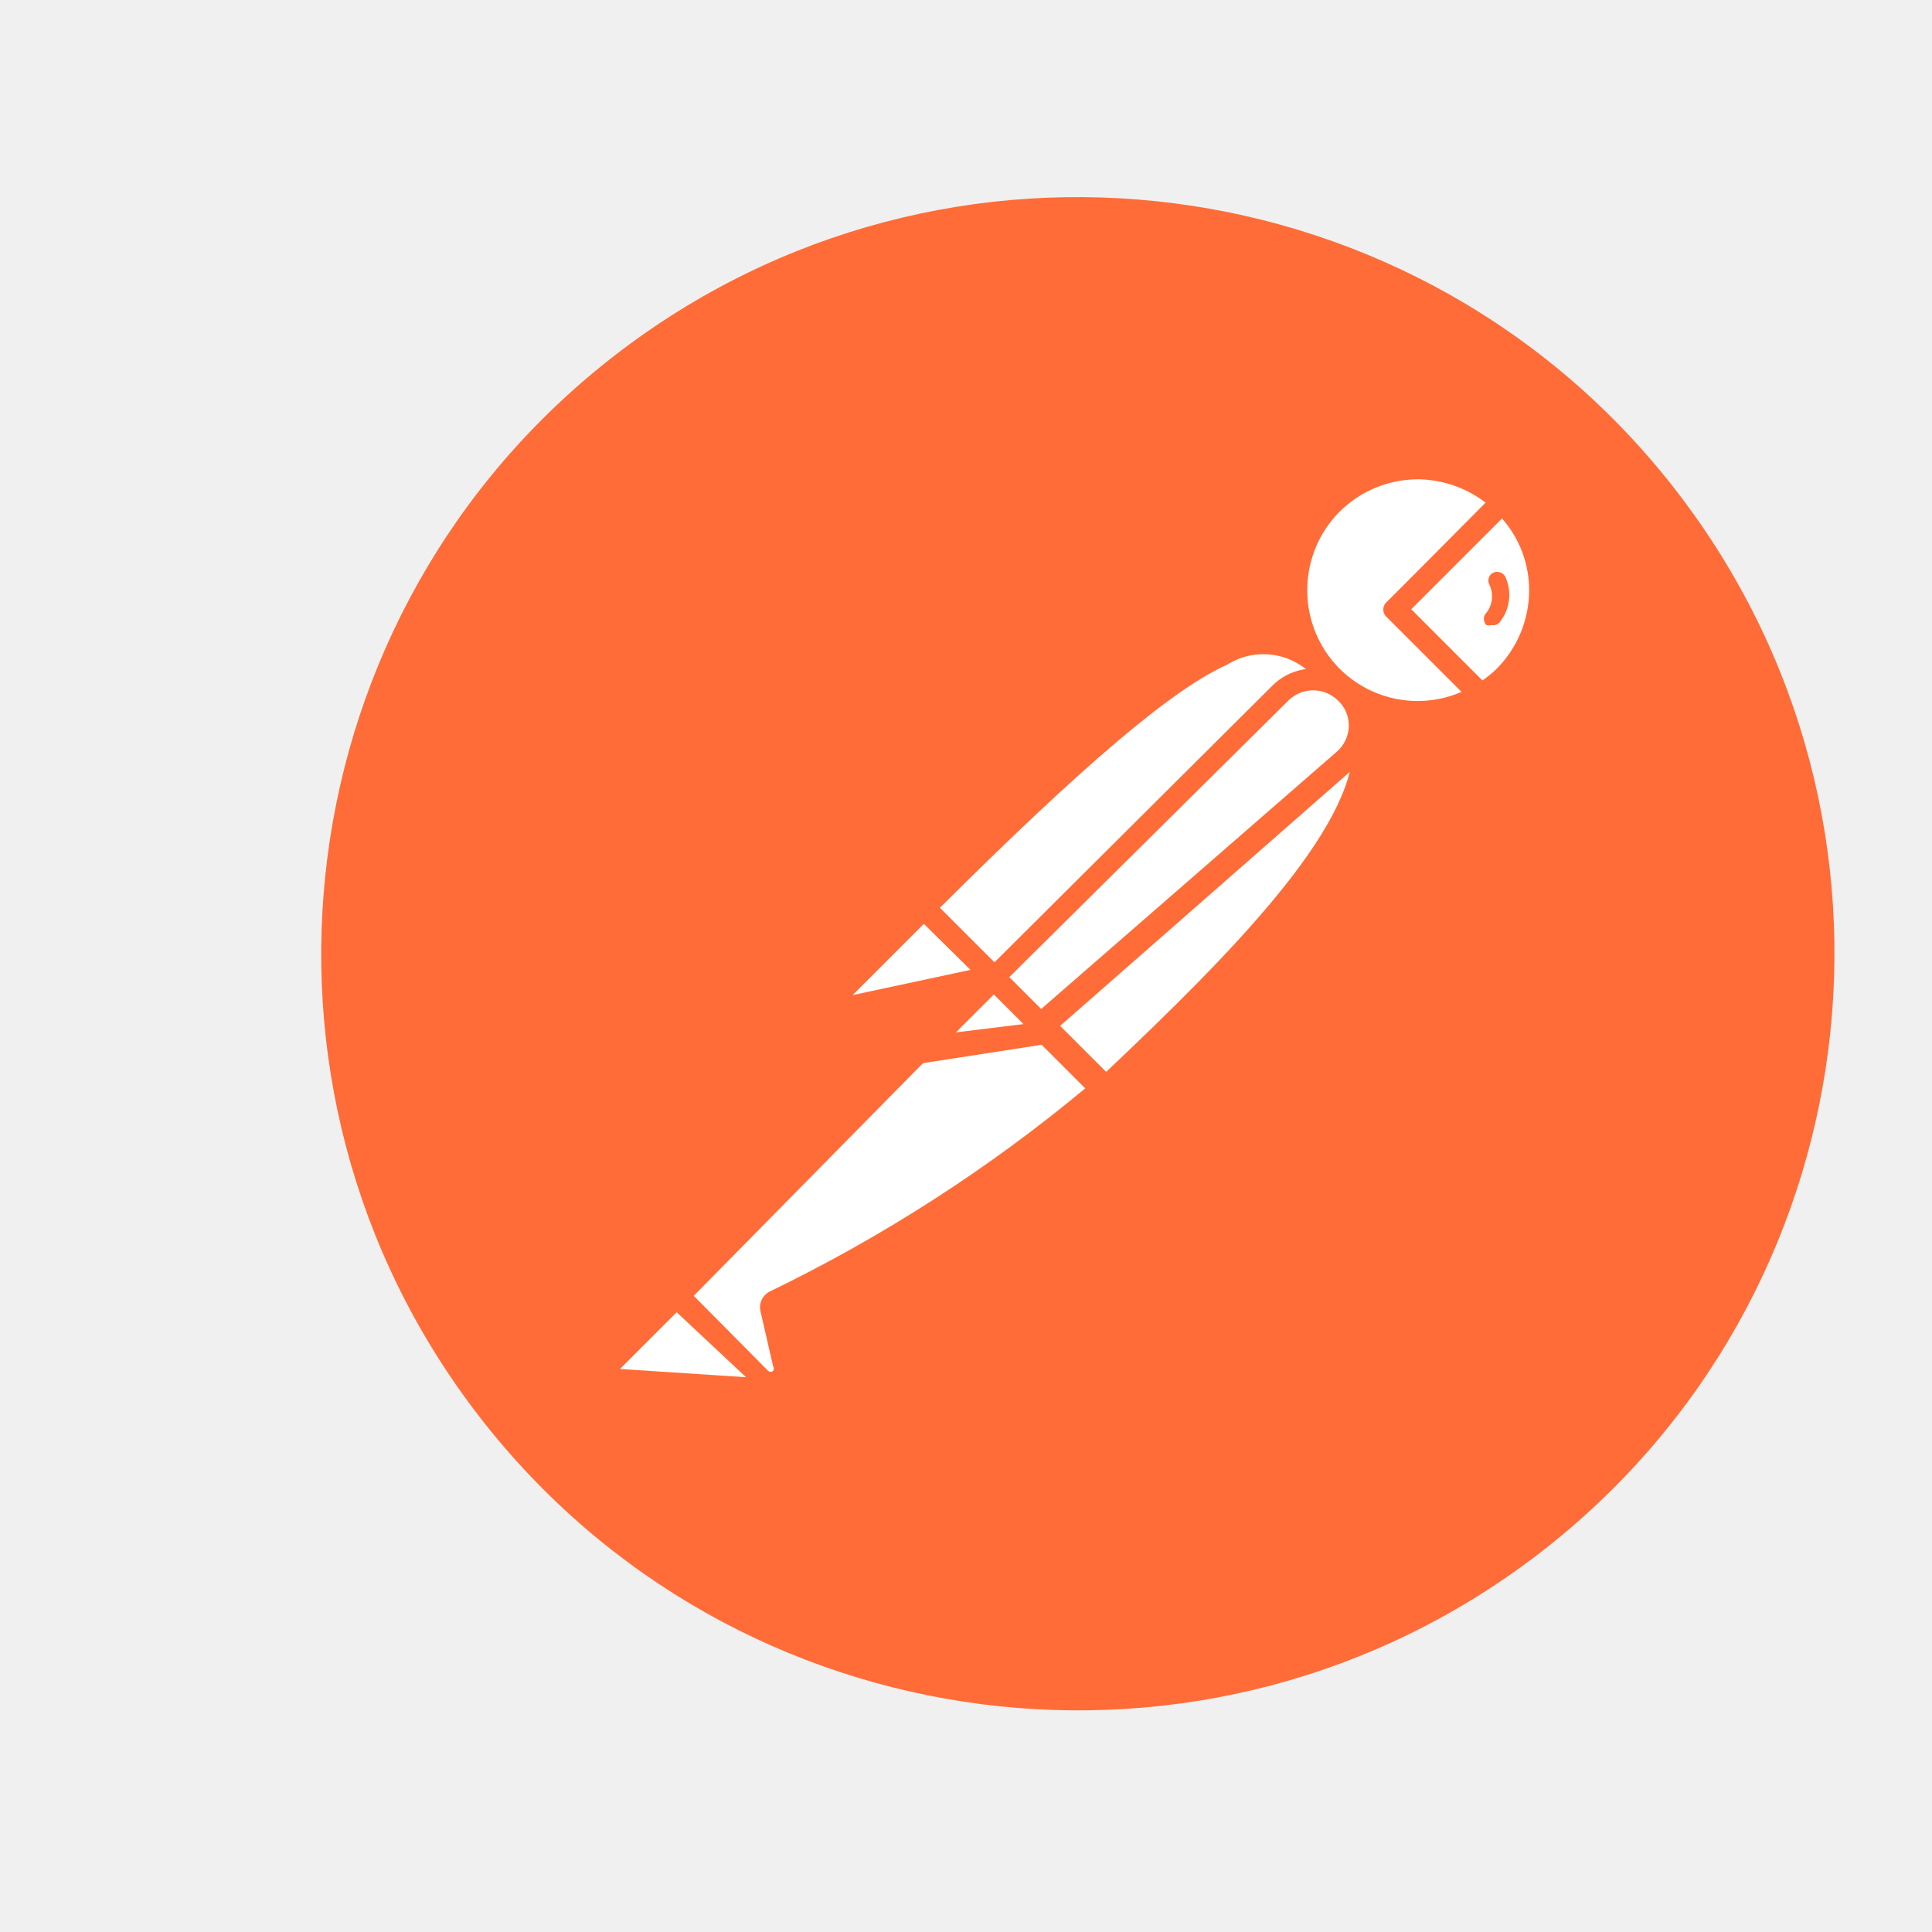
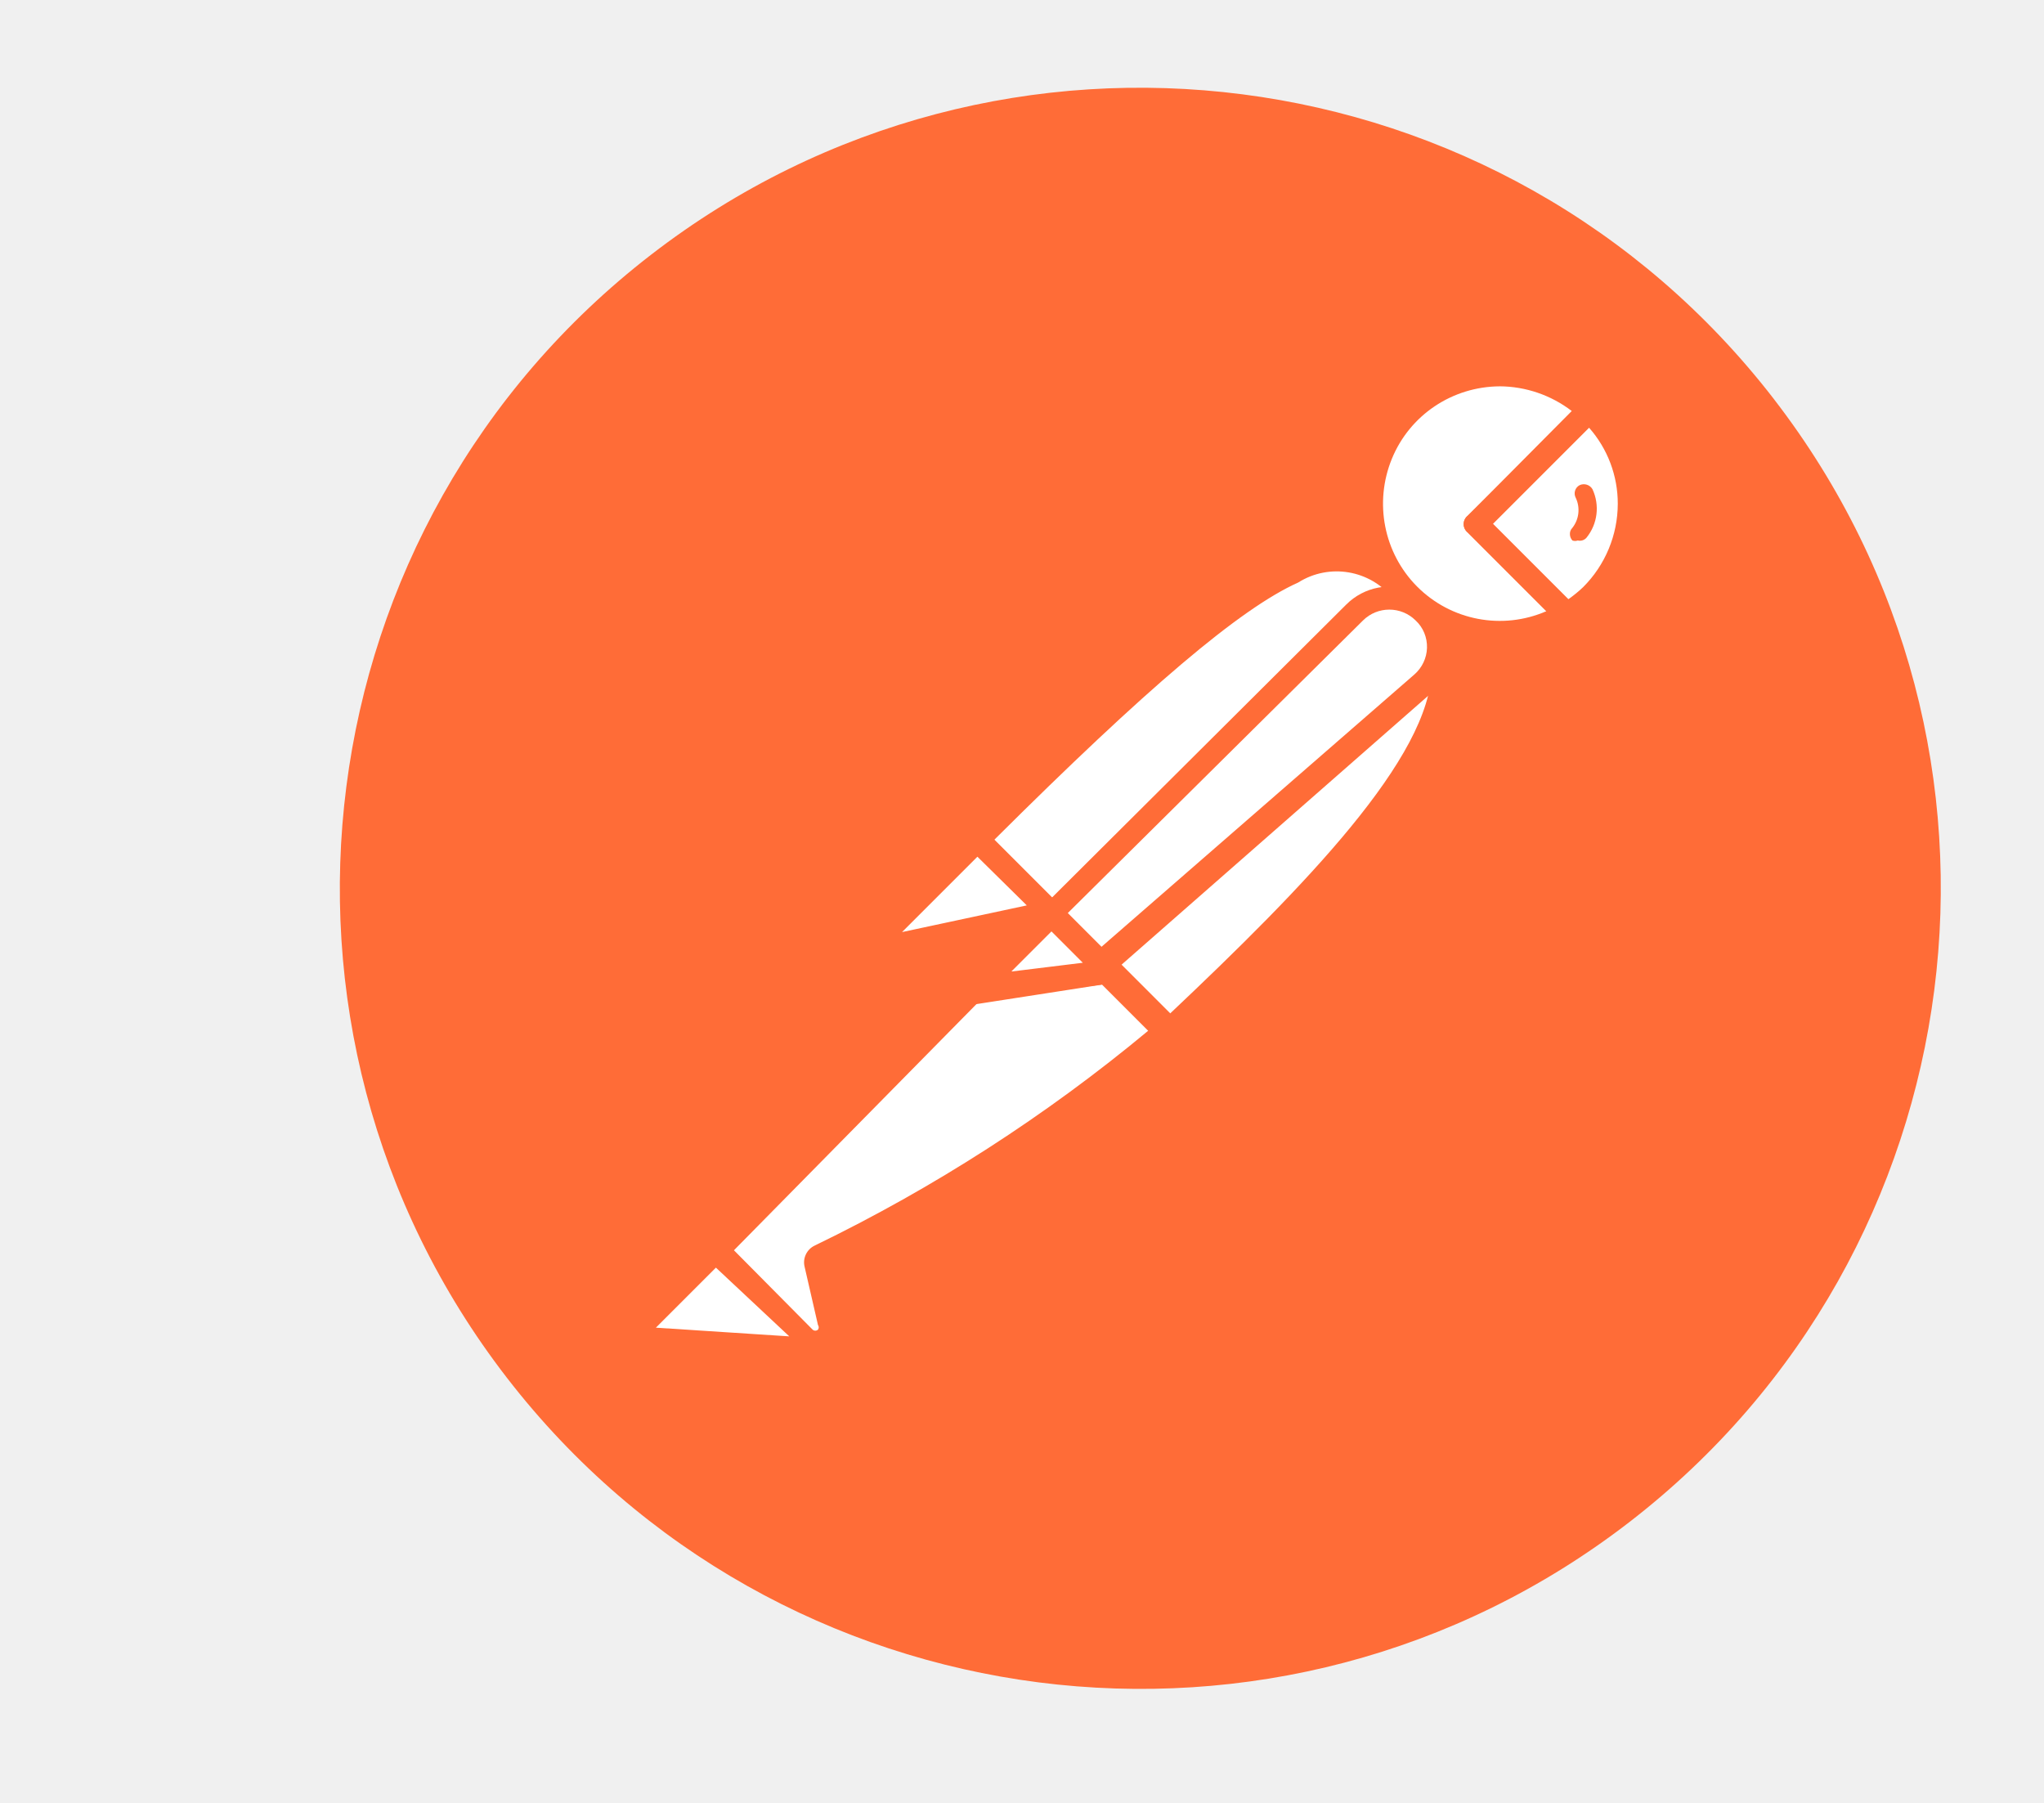
- <svg xmlns="http://www.w3.org/2000/svg" width="2500" height="2500" viewBox="-13.587 -3.51 81.713 72.054">
+ <svg xmlns="http://www.w3.org/2000/svg" viewBox="-13.587 -3.51 81.713 72.054">
  <style>.C{fill:#ff6c37}.D{fill:#fff}</style>
  <path d="M57.327 12.44a32 32 0 1 0-5.761 44.88c13.98-10.804 16.56-30.895 5.76-44.88z" class="C" />
  <path d="M42.793 20.388L29.3 33.988l-3.813-3.92c13.28-13.28 14.613-12.08 17.307-9.68z" class="D" />
  <path d="M29.3 34.36a.48.48 0 0 1-.32-.133l-3.84-3.84a.48.48 0 0 1 0-.667c13.093-13.093 14.88-12.48 17.973-9.68a.427.427 0 0 1 .16.347c.02.13-.03.263-.133.347L29.647 34.228a.506.506 0 0 1-.347.133zm-3.147-4.293l3.147 3.147 12.8-12.8a2.88 2.88 0 0 0-3.787-.64c-2.32 1.04-6.053 4.213-12.16 10.293z" class="C" />
  <path d="M33.167 37.748l-3.68-3.76L42.98 20.654c3.627 3.547-1.76 9.467-9.813 17.093z" class="D" />
  <path d="M33.167 38.228a.56.56 0 0 1-.32-.133l-3.76-3.68a.56.56 0 0 1 0-.427.517.517 0 0 1 0-.347L42.58 20.148a.506.506 0 0 1 .693 0 4.136 4.136 0 0 1 1.333 3.173c0 3.6-4.107 8.133-11.093 14.747a.56.56 0 0 1-.347.16zm-2.987-4.24L33.193 37c5.333-5.04 10.427-10.24 10.453-13.76a3.04 3.04 0 0 0-.693-2.053z" class="C" />
  <path d="M25.593 30.148l2.667 2.667a.16.16 0 0 1 0 .24l-5.627 1.2a.533.533 0 0 1-.48-.907l3.28-3.253s.107 0 .16.053z" class="D" />
  <path d="M22.5 34.788a1.04 1.04 0 0 1-.88-.507 1.014 1.014 0 0 1 .187-1.2l3.253-3.28a.64.64 0 0 1 .853 0l2.667 2.667c.158.15.22.377.16.587s-.236.377-.453.427l-5.627 1.2zm2.987-4.053l-3.013 3.013 4.987-1.067zm.24-.24z" class="C" />
  <path d="M49.967 12.894c-1.93-1.862-4.962-1.94-6.986-.183s-2.37 4.773-.794 6.943 4.547 2.778 6.847 1.4l-3.627-3.627z" class="D" />
  <path d="M46.367 22.28a5.65 5.65 0 0 1-5.156-3.508 5.667 5.667 0 0 1 1.2-6.118 5.71 5.71 0 0 1 8 0c.102.086.16.213.16.347a.46.46 0 0 1-.16.347l-4.32 4.08 3.28 3.227a.45.45 0 0 1 .133.4.48.48 0 0 1-.213.347 5.8 5.8 0 0 1-2.933.88zm0-10.347c-1.9.01-3.6 1.153-4.313 2.9s-.325 3.758 1.007 5.1a4.665 4.665 0 0 0 5.173.987l-3.147-3.147a.427.427 0 0 1 0-.667l4.16-4.187a4.785 4.785 0 0 0-2.88-.987z" class="C" />
  <path d="M50.047 12.974l-4.56 4.533 3.627 3.627a5.52 5.52 0 0 0 1.013-.747 5.333 5.333 0 0 0-.08-7.413z" class="D" />
  <path d="M49.033 21.534a.4.4 0 0 1-.32-.133l-3.627-3.627a.427.427 0 0 1 0-.667l4.533-4.453a.48.48 0 0 1 .8 0 5.6 5.6 0 0 1 0 8 4.88 4.88 0 0 1-1.067.853.43.43 0 0 1-.32.027zM46.1 17.428l3.013 3.013a5.12 5.12 0 0 0 .587-.48 4.72 4.72 0 0 0 1.387-3.333 4.58 4.58 0 0 0-1.147-3.04z" class="C" />
  <path d="M43.353 20.948a1.948 1.948 0 0 0-2.667 0L28.607 33l2 2.027 12.773-11.2a1.977 1.977 0 0 0-.027-2.88z" class="D" />
  <path d="M30.5 35.508a.48.48 0 0 1-.32-.133l-2.027-2.027a.48.48 0 0 1 0-.667l12.08-12.027a2.454 2.454 0 0 1 4.187 1.813 2.51 2.51 0 0 1-.827 1.76l-12.773 11.2a.455.455 0 0 1-.32.08zM29.087 33l1.333 1.36 12.533-10.907c.31-.27.495-.656.507-1.067s-.15-.813-.453-1.093a1.493 1.493 0 0 0-2.107 0z" class="C" />
  <path d="M19.247 46.734a.27.27 0 0 0 0 .32l.533 2.32a.688.688 0 0 1-.332.7.65.65 0 0 1-.762-.077l-3.653-3.52L26.42 35h3.947l2.667 2.667a60.54 60.54 0 0 1-13.787 9.067z" class="D" />
  <path d="M19.007 50.654c-.302-.006-.6-.13-.8-.347l-3.493-3.493a.427.427 0 0 1 0-.667L26.18 34.654a.45.45 0 0 1 .24-.133h3.973a.48.48 0 0 1 .32 0l2.667 2.667a.426.426 0 0 1 .133.373.43.43 0 0 1-.16.347l-.213.187a65.33 65.33 0 0 1-13.68 8.773l.507 2.16a1.15 1.15 0 0 1-1.093 1.413zm-3.253-4.187L18.9 49.64a.16.16 0 0 0 .213 0 .16.16 0 0 0 0-.187l-.533-2.32a.744.744 0 0 1 .4-.853 65.56 65.56 0 0 0 13.333-8.587l-2.187-2.187h-3.573zm3.84.48z" class="C" />
  <path d="M12.287 49.214l2.667-2.667 4.107 4.107-6.533-.453a.534.534 0 0 1-.24-.986z" class="D" />
  <path d="M19.14 51.054l-6.507-.453c-.386-.036-.718-.3-.854-.653s-.053-.772.214-1.054l2.667-2.667a.48.48 0 0 1 .667 0l4.08 4.08a.452.452 0 0 1 0 .533.507.507 0 0 1-.267.213zm-6.507-1.493l5.333.347-2.933-2.747z" class="C" />
  <path d="M30.74 35.322l-5.387.827 3.12-3.093z" class="D" />
  <path d="M25.353 36.654a.456.456 0 0 1-.427-.267.45.45 0 0 1 0-.533l3.093-3.12a.506.506 0 0 1 .693 0L30.98 35a.45.45 0 0 1 0 .48.47.47 0 0 1-.373.347l-5.333.827zm3.12-2.907L26.74 35.48l2.987-.453z" class="C" />
  <path d="M30.74 35.32l-3.76.48a.48.48 0 0 1-.453-.8l1.947-1.947z" class="D" />
  <path d="M26.873 36.308a.987.987 0 0 1-.853-.507.96.96 0 0 1 .16-1.147l1.947-1.947a.506.506 0 0 1 .693 0l2.267 2.267a.48.48 0 0 1-.293.827l-3.733.48zm0-.987l2.827-.347-1.253-1.253-1.6 1.6zm23.2-19.28a.4.4 0 0 0-.507-.16.37.37 0 0 0-.186.22.377.377 0 0 0 .026.287c.187.393.135.858-.133 1.2a.338.338 0 0 0-.1.253.38.38 0 0 0 .1.253.29.29 0 0 0 .213 0 .35.35 0 0 0 .347-.107 1.84 1.84 0 0 0 .24-1.947z" class="C" />
</svg>
